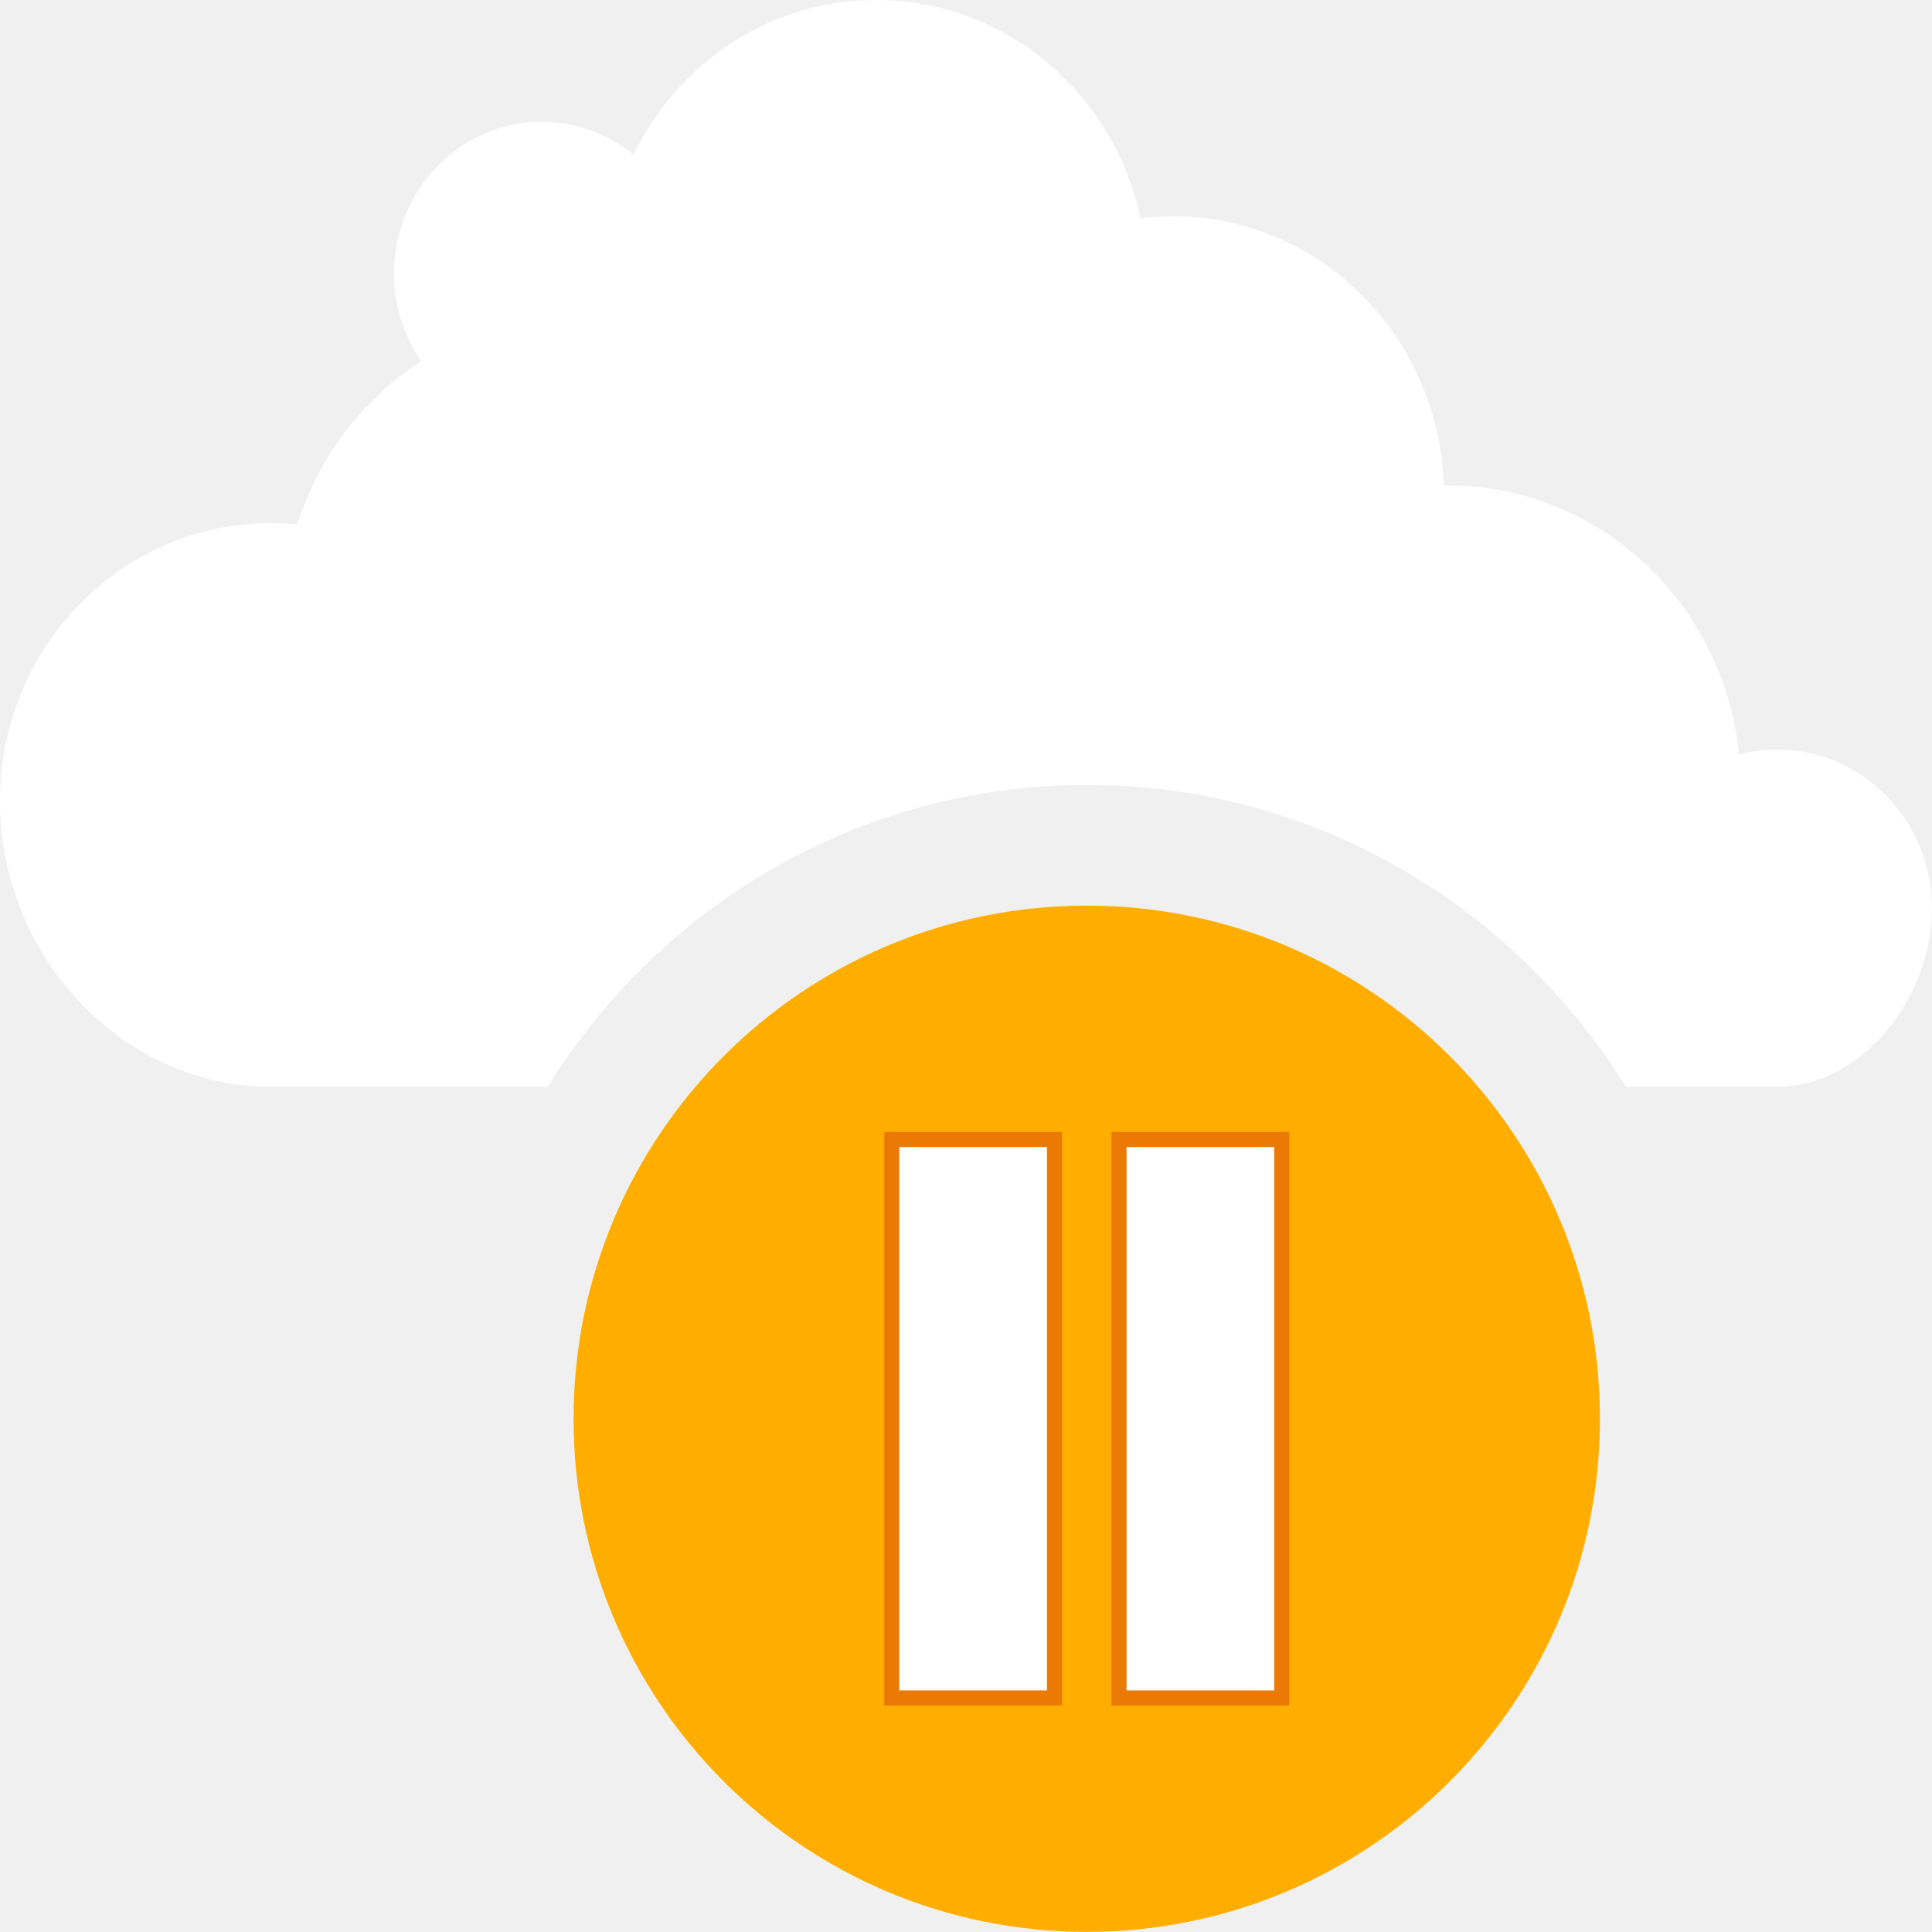
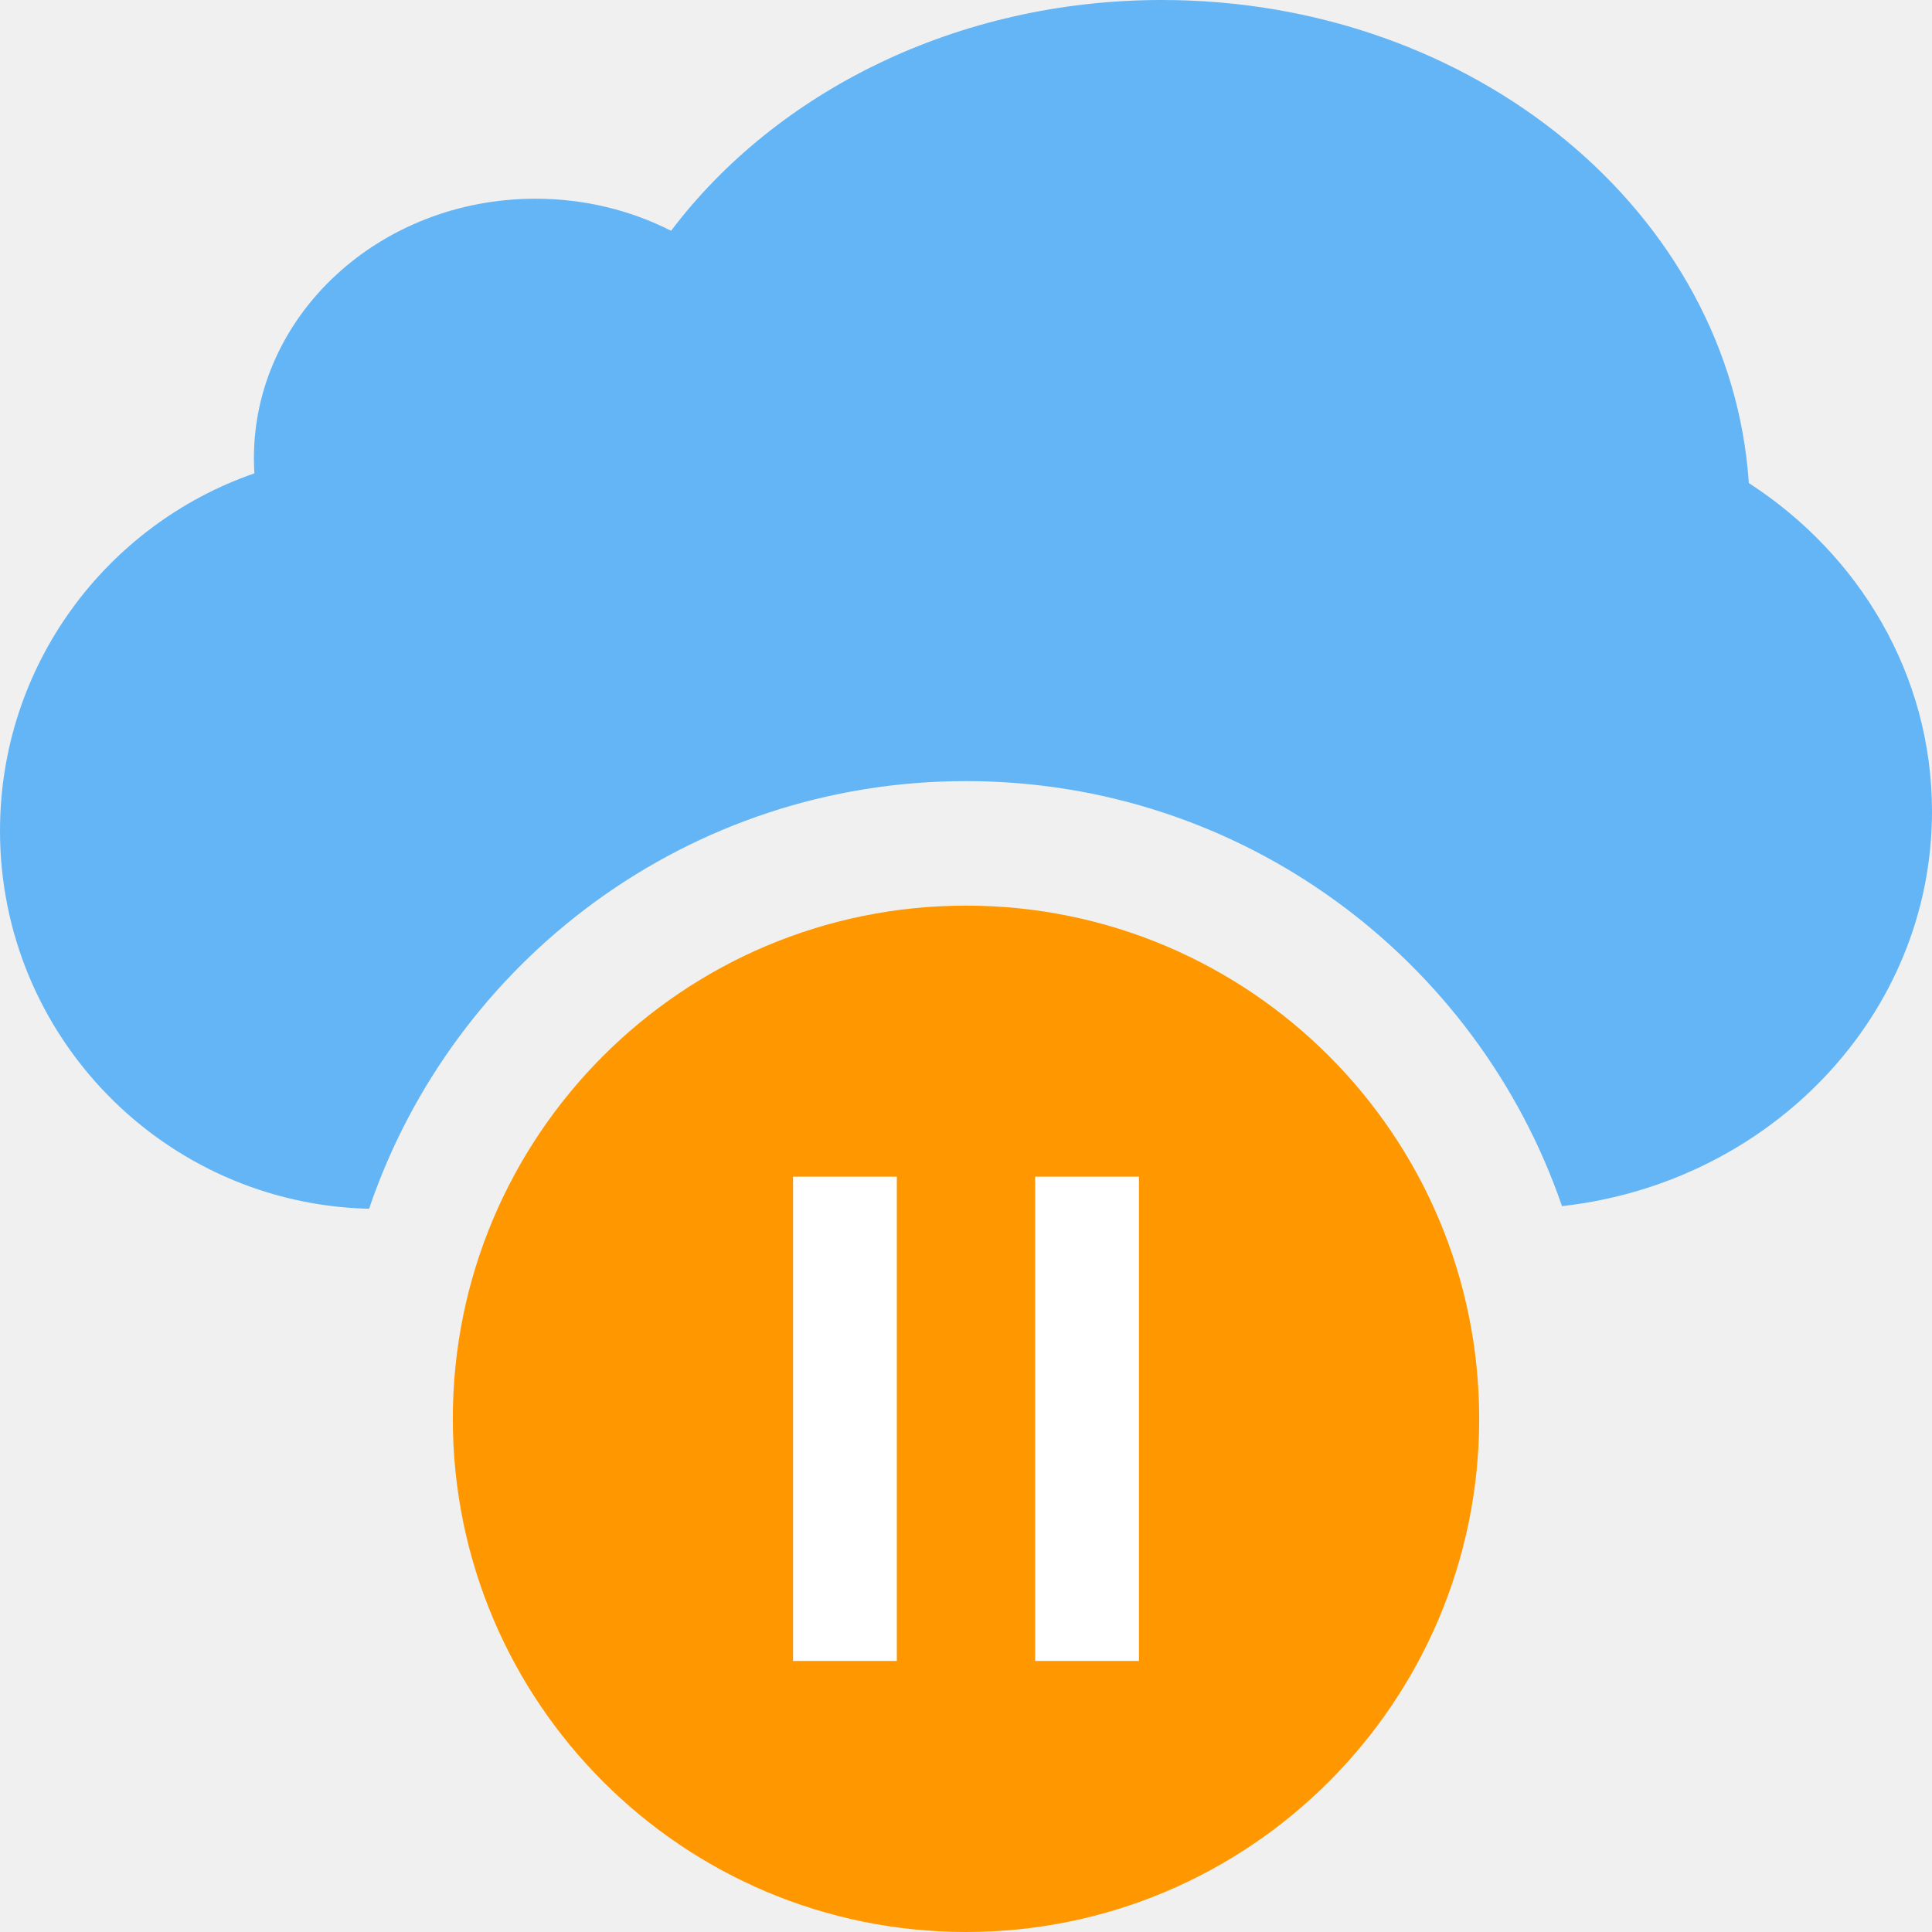
- <svg xmlns="http://www.w3.org/2000/svg" width="512" height="512" viewBox="0 0 32 32" fill="none">
-   <g clip-path="url(#clip0)">
-     <path fill-rule="evenodd" clip-rule="evenodd" d="M28.805 12.498C28.552 9.994 26.491 8.042 23.985 8.042C23.959 8.042 23.936 8.044 23.912 8.044C23.837 5.567 21.86 3.582 19.43 3.582C19.247 3.582 19.069 3.595 18.892 3.616C18.451 1.548 16.659 0 14.512 0C12.749 0 11.226 1.044 10.493 2.563C10.075 2.222 9.549 2.018 8.973 2.018C7.622 2.018 6.526 3.144 6.526 4.532C6.526 5.073 6.694 5.573 6.976 5.983C6.014 6.601 5.279 7.556 4.926 8.687C4.78 8.673 4.633 8.665 4.484 8.665C2.007 8.665 -0.001 10.727 -0.001 13.27C-0.001 15.814 2.007 18 4.484 18H9.072C10.925 15.006 14.227 13 18 13C21.771 13 25.076 15.006 26.927 18H29.436C30.852 18 32 16.503 32 15.049C32 13.594 30.852 12.415 29.436 12.415C29.218 12.415 29.008 12.446 28.805 12.498Z" fill="white" />
-     <path fill-rule="evenodd" clip-rule="evenodd" d="M26.5 23.5C26.5 28.193 22.694 31.998 18 31.998C13.306 31.998 9.5 28.193 9.5 23.5C9.5 18.805 13.306 15 18 15C22.694 15 26.5 18.805 26.5 23.5Z" fill="#FFAE00" />
-     <path fill-rule="evenodd" clip-rule="evenodd" d="M21.23 18.874H18.534V28.124H21.23V18.874ZM17.466 18.874H14.77V28.124H17.466V18.874Z" fill="white" stroke="#EB7A04" stroke-width="0.25" />
+ <svg xmlns="http://www.w3.org/2000/svg" width="512" height="512" viewBox="0 0 512 512" fill="none">
+   <g clip-path="url(#clip0_431_126)">
+     <circle cx="256" cy="376" r="136" fill="#FF9800" />
+     <path d="M210.167 440.167H237.667V311.833H210.167V440.167ZM274.333 311.833V440.167H301.833V311.833H274.333Z" fill="white" />
+     <path d="M307.932 0C390.884 9.71972e-05 458.692 56.613 463.455 128.008C492.762 146.974 512 178.877 512 215.039C512 269.002 469.164 313.483 413.948 319.636C391.394 254.094 329.198 207 256 207C182.541 207 120.16 254.429 97.81 320.335C43.575 319.062 0 274.7 0 220.159C0 176.3 28.178 139.024 67.418 125.442C67.335 124.11 67.291 122.768 67.291 121.417C67.291 83.445 100.694 52.662 141.897 52.662C154.931 52.662 167.183 55.744 177.845 61.157C205.719 24.309 253.574 0 307.932 0Z" fill="#64B5F6" />
  </g>
  <defs>
-     <clipPath id="clip0">
-       <rect width="32" height="32" fill="white" />
+     <clipPath id="clip0_431_126">
+       <rect width="512" height="512" fill="white" />
    </clipPath>
  </defs>
</svg>
